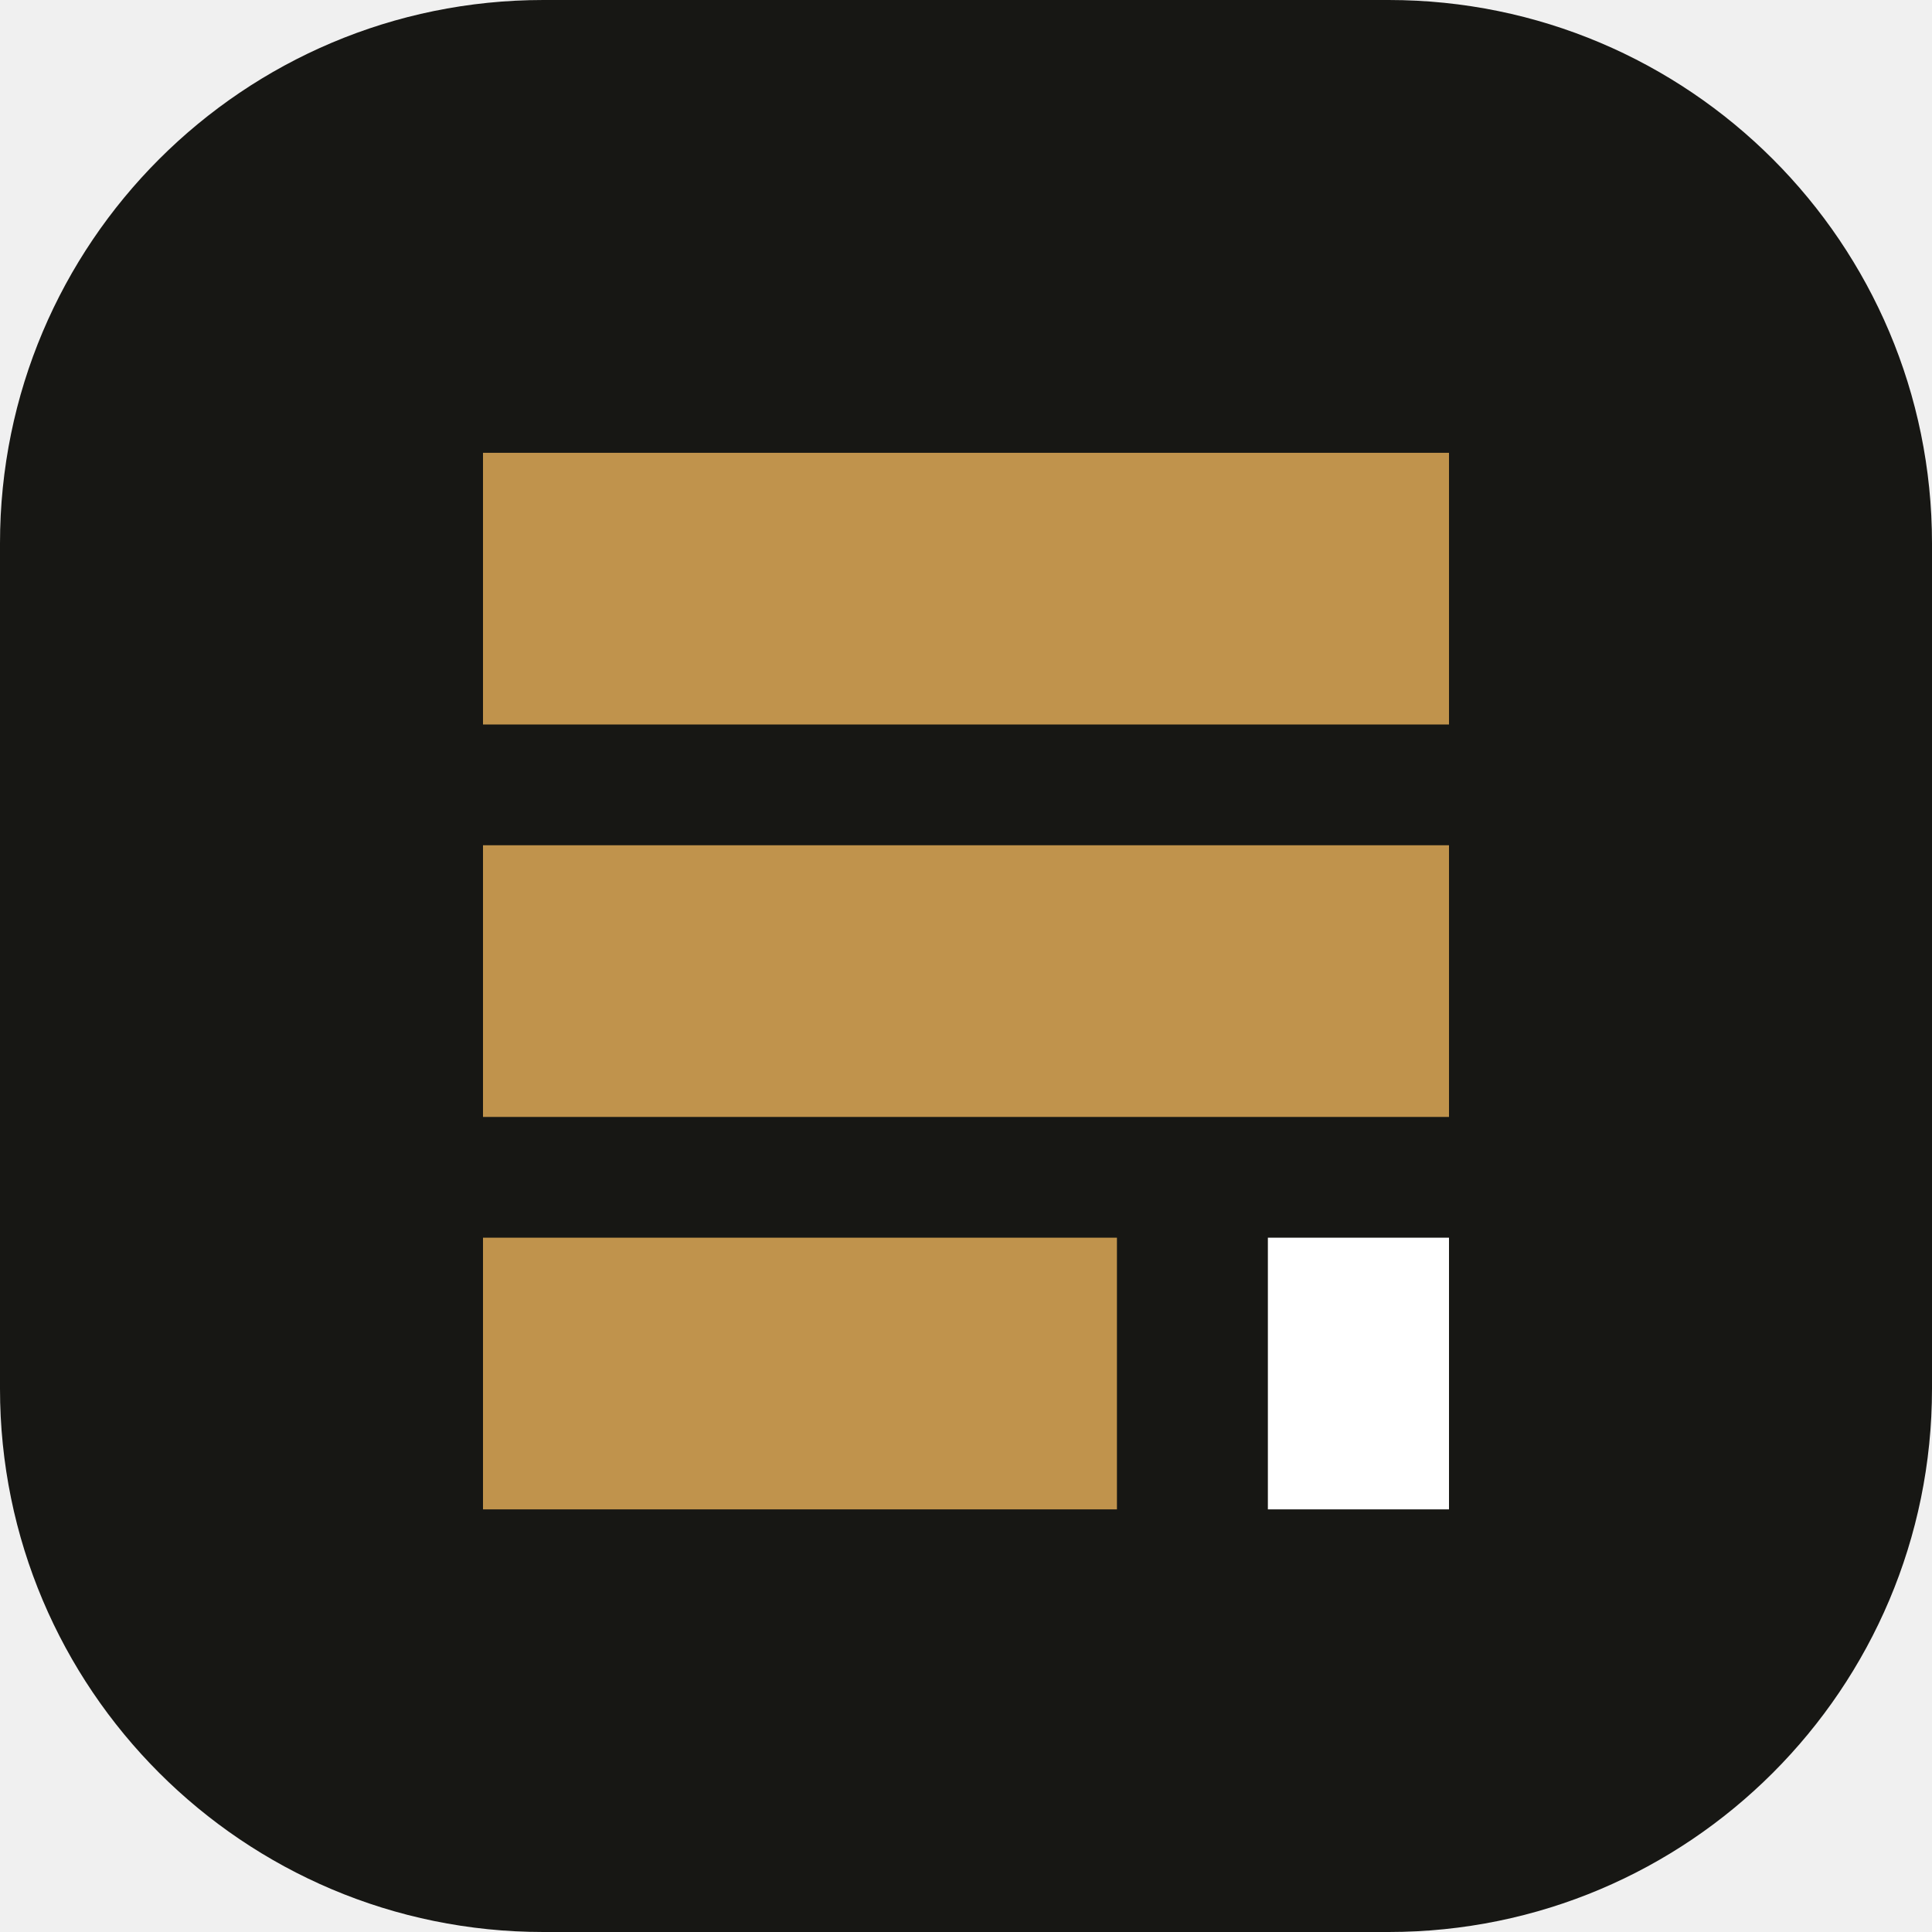
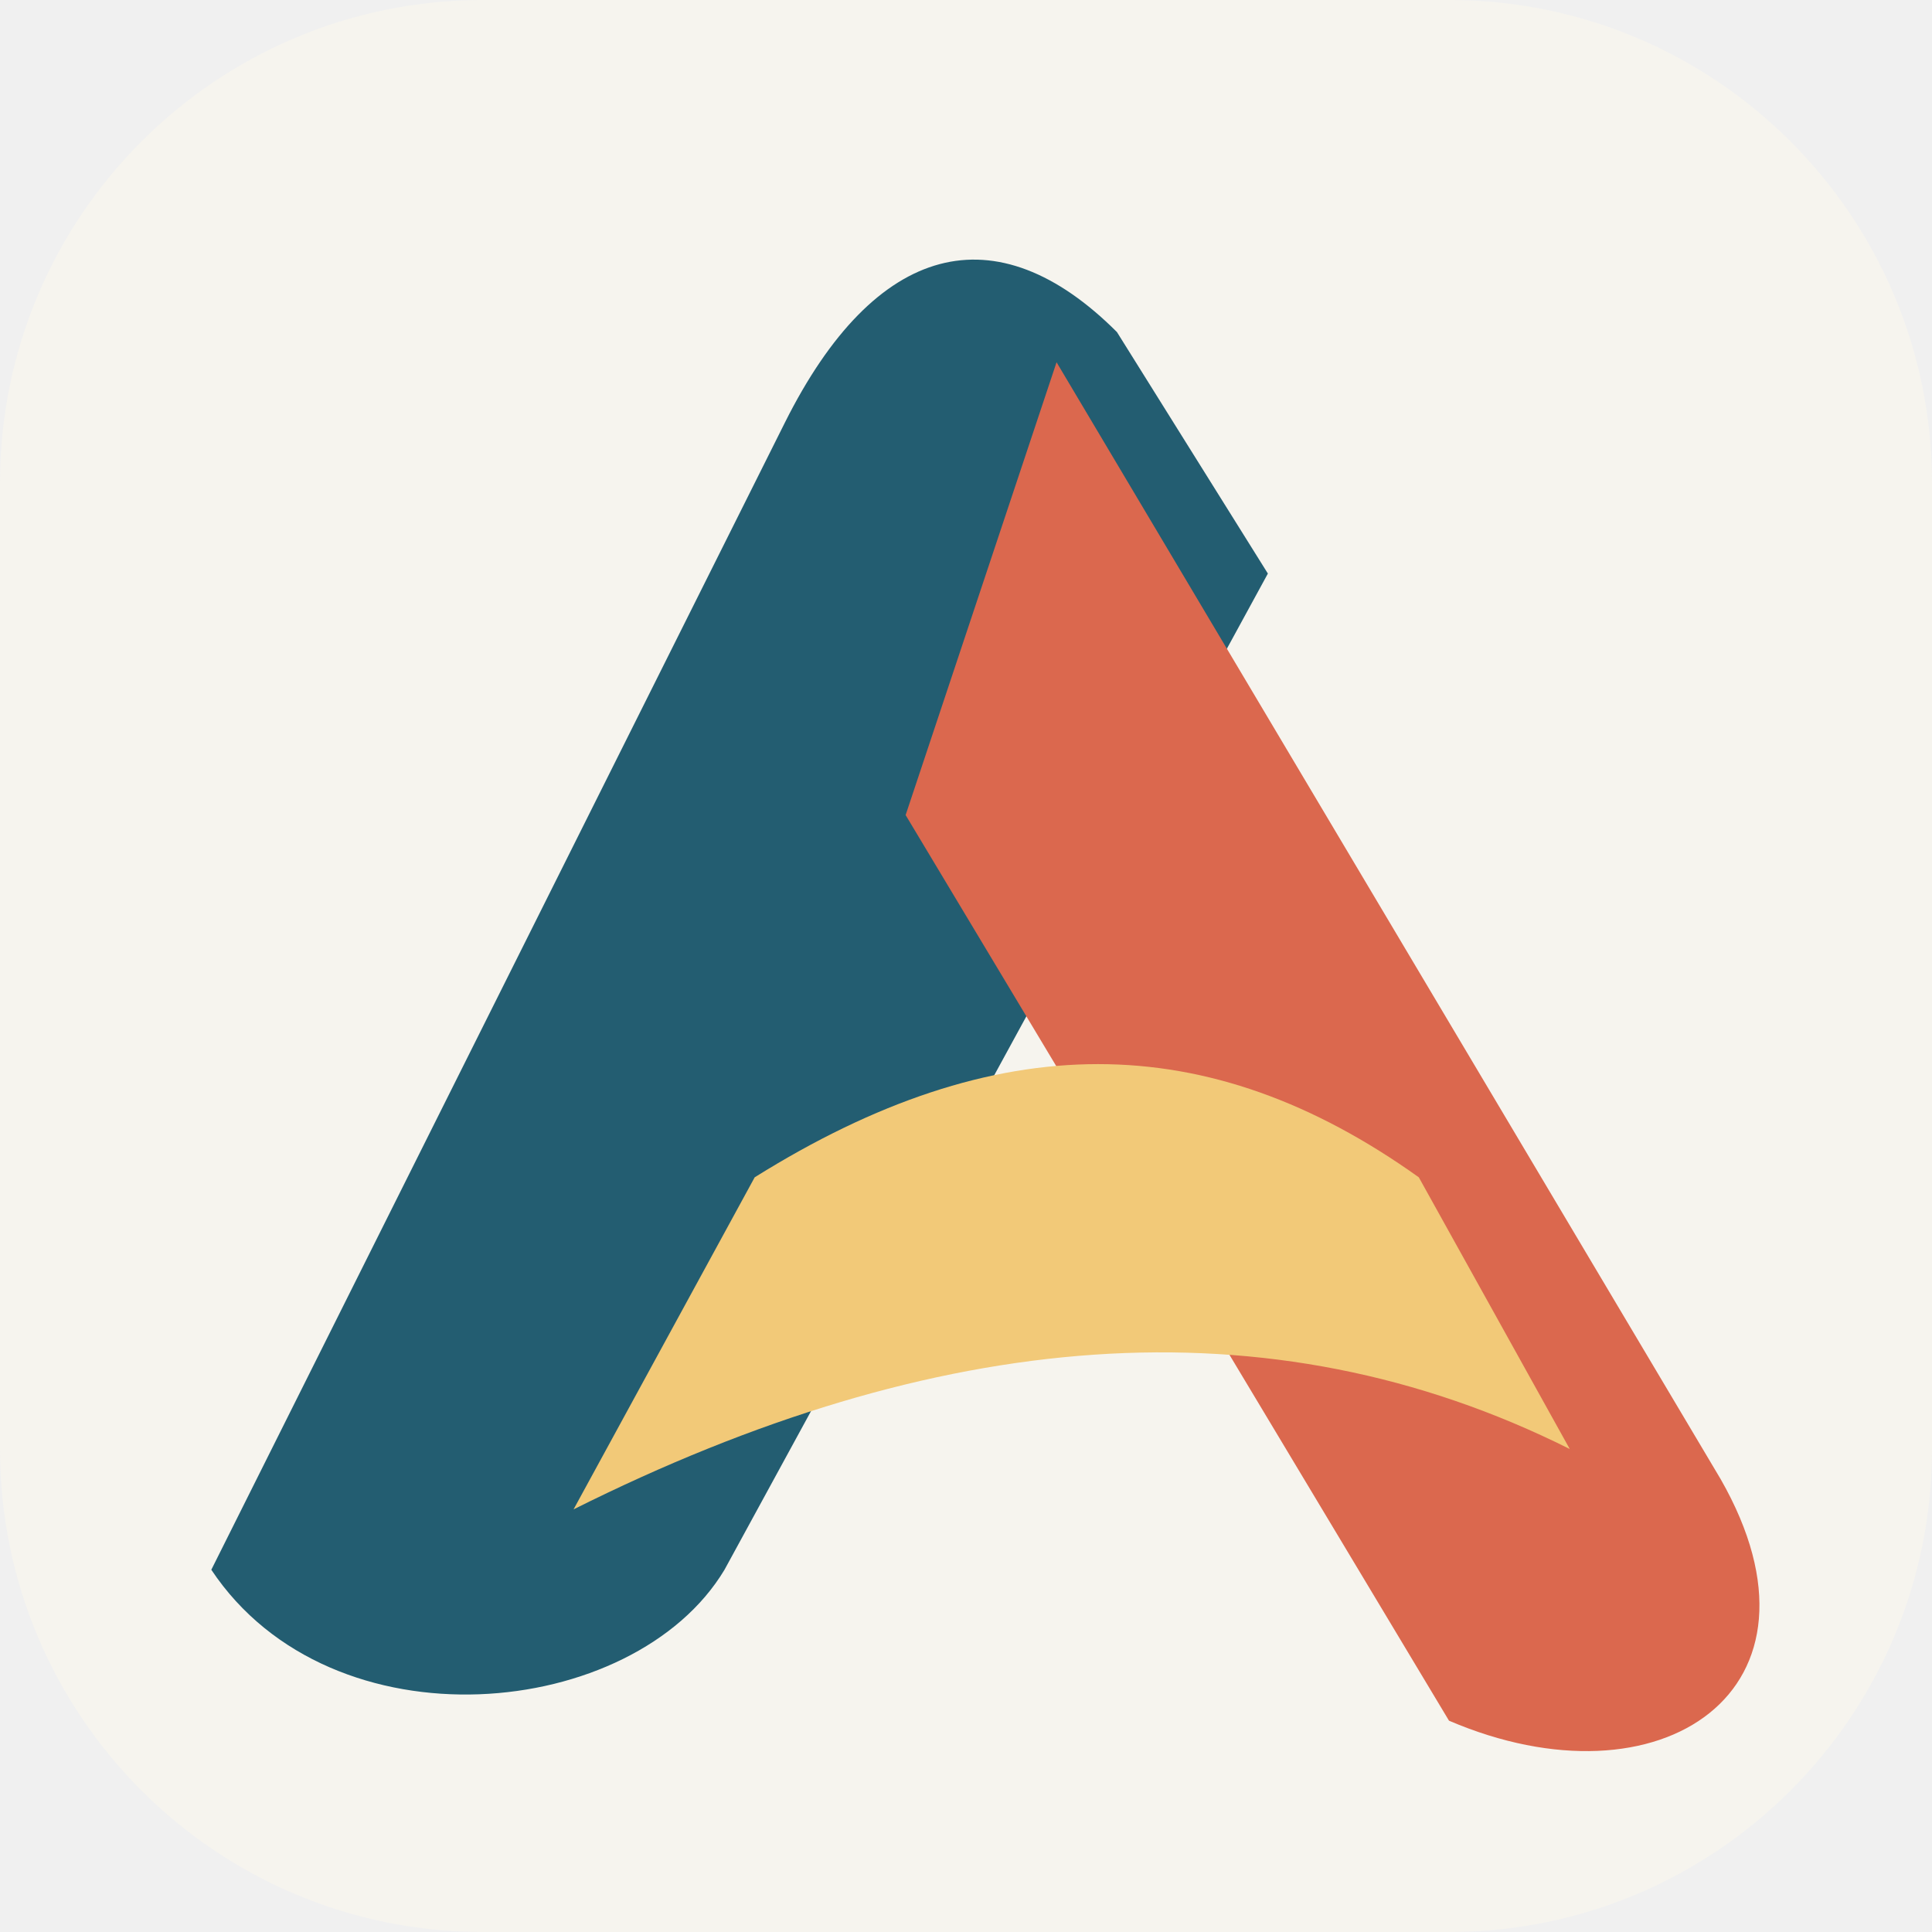
<svg xmlns="http://www.w3.org/2000/svg" viewBox="0 0 64 64">
-   <rect width="64" height="64" rx="18" fill="#171714" />
-   <path d="M16 15h32v9H16zm0 13h32v9H16zm0 13h21v9H16z" fill="#c0934c" />
-   <path d="M42 41h6v9h-6z" fill="#fff" />
+   <rect width="64" height="64" rx="16" fill="#F6F4EE" />
+   <path d="M7 52 26 14C29 8 33 7 37 11L42 19 24 52C21 57 11 58 7 52Z" fill="#235D71" />
+   <path d="m35 12 22 37c4 7-2 11-9 8L30 27l5-15Z" fill="#DB684E" />
+   <path d="M25 39c8-5 15-5 22 0l5 9c-10-5-21-4-33 2l6-11Z" fill="#F2C978" />
</svg>
